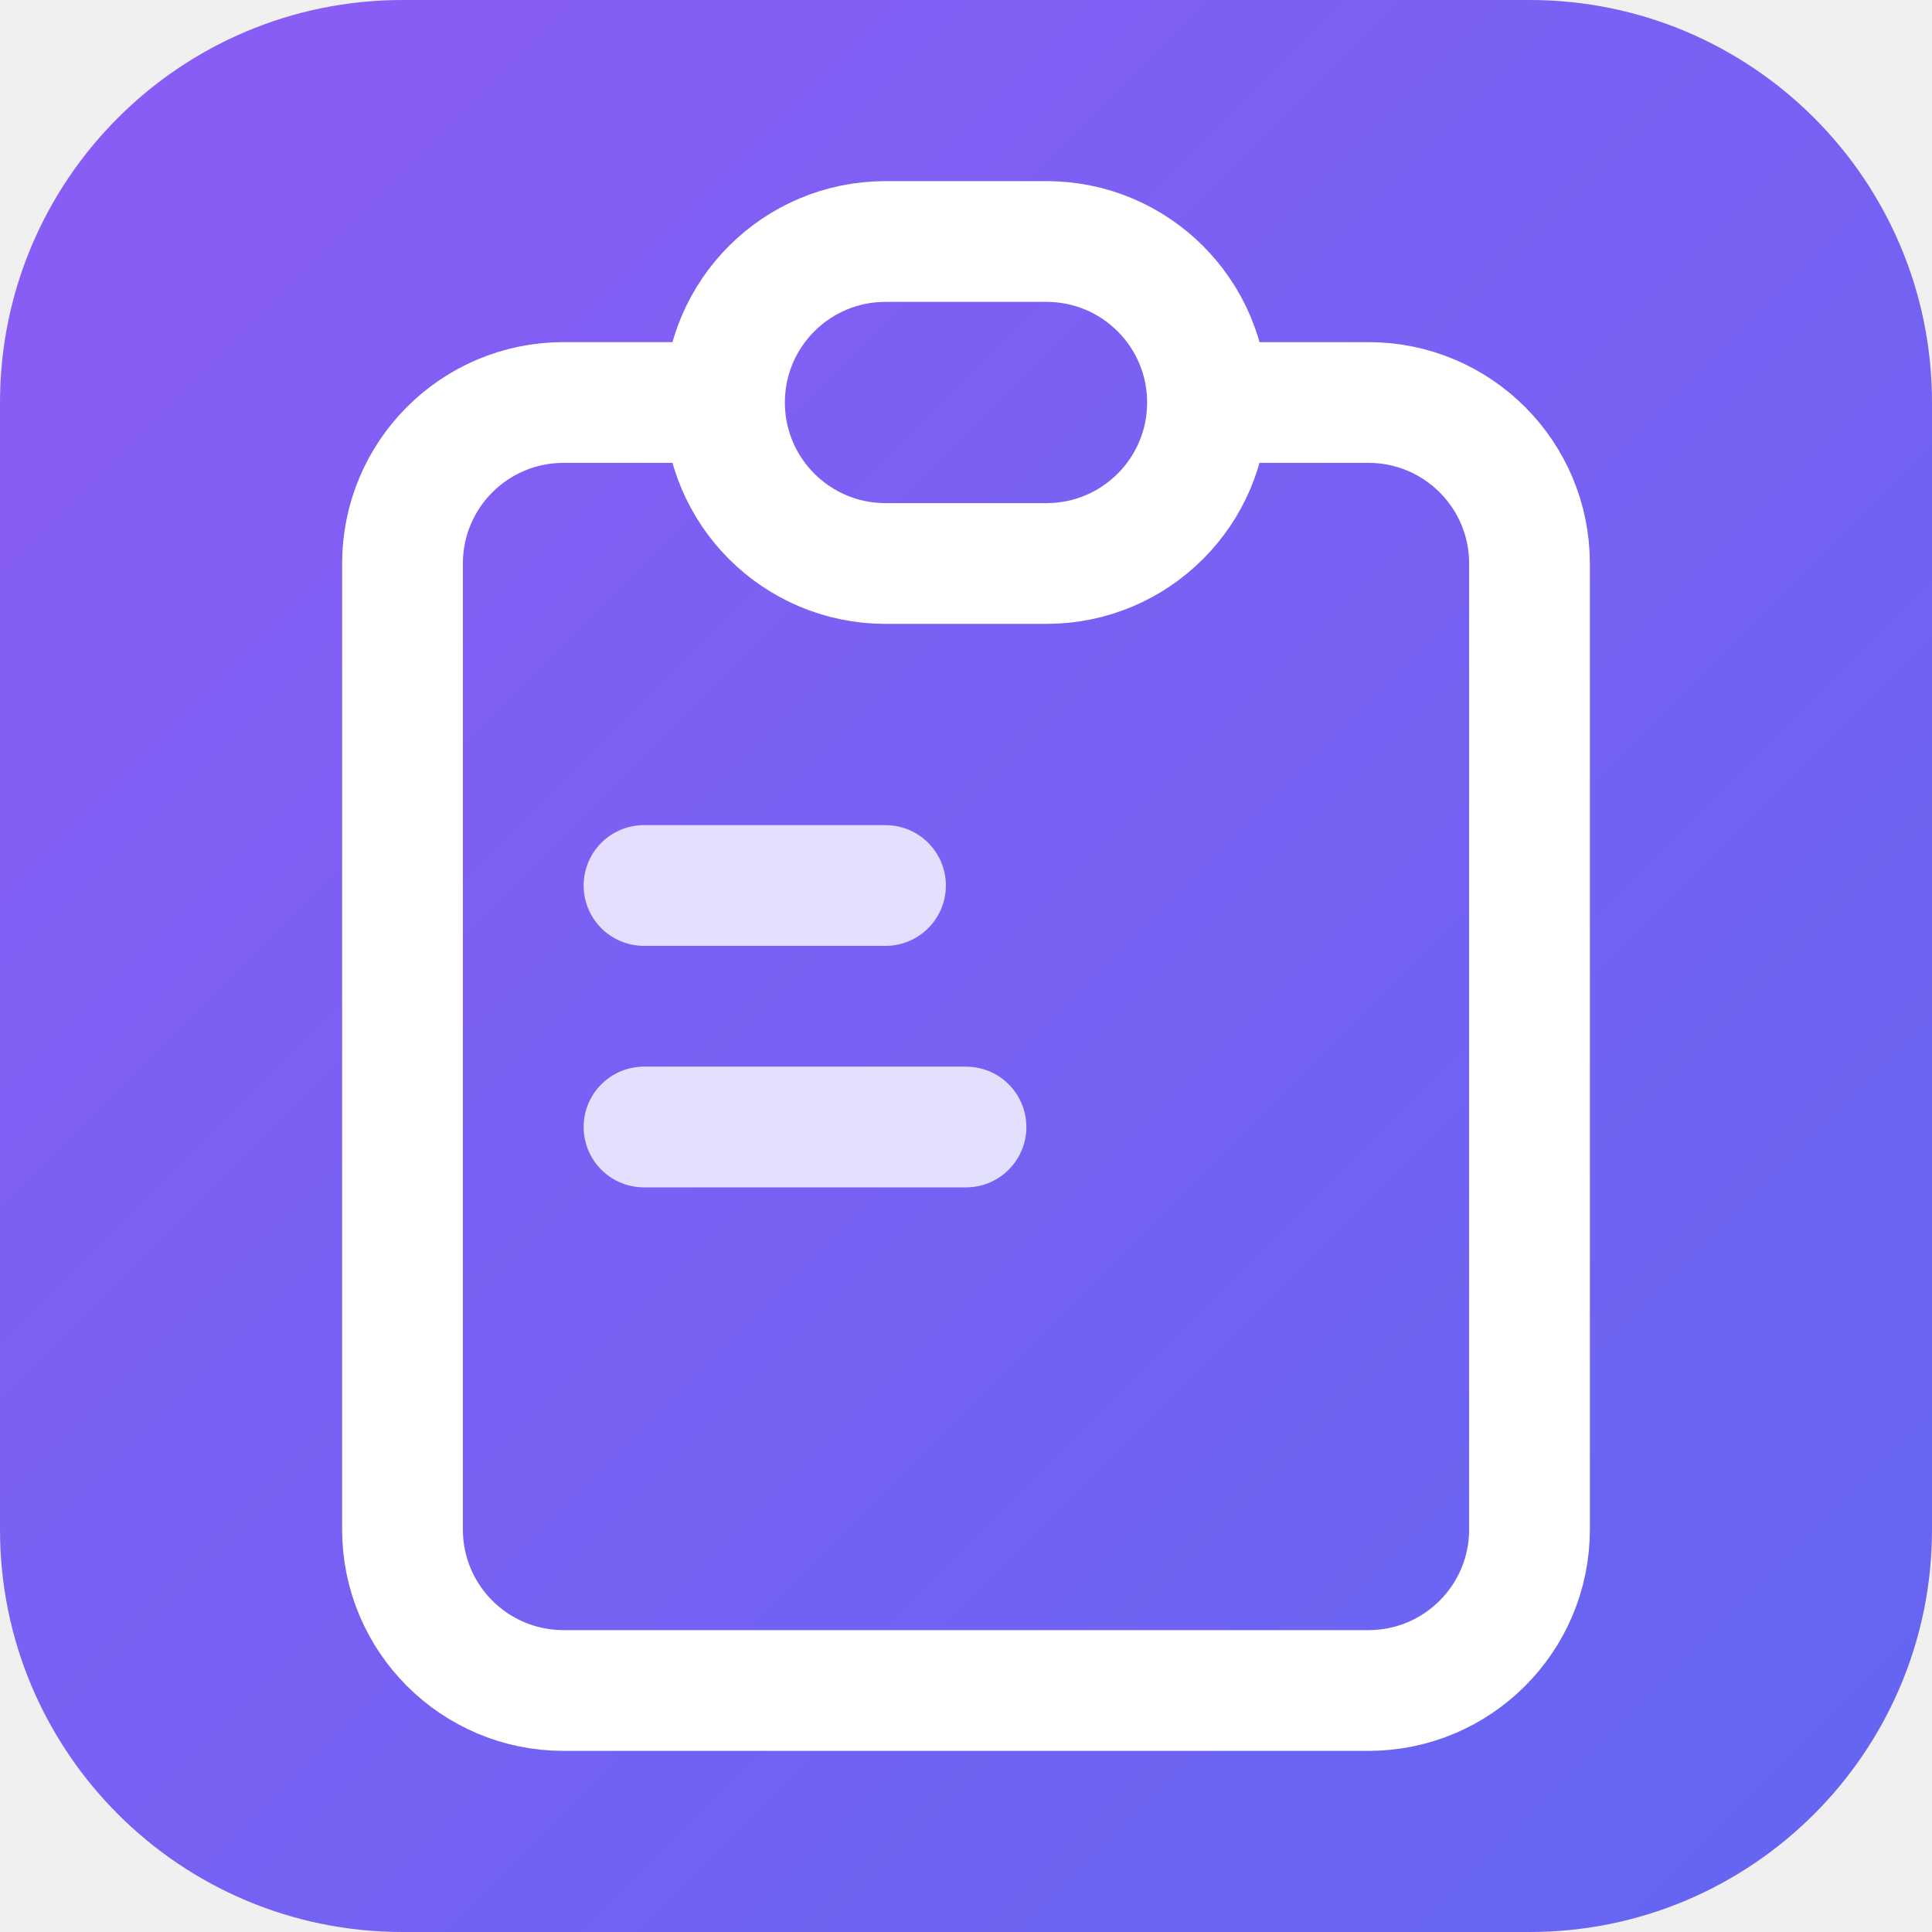
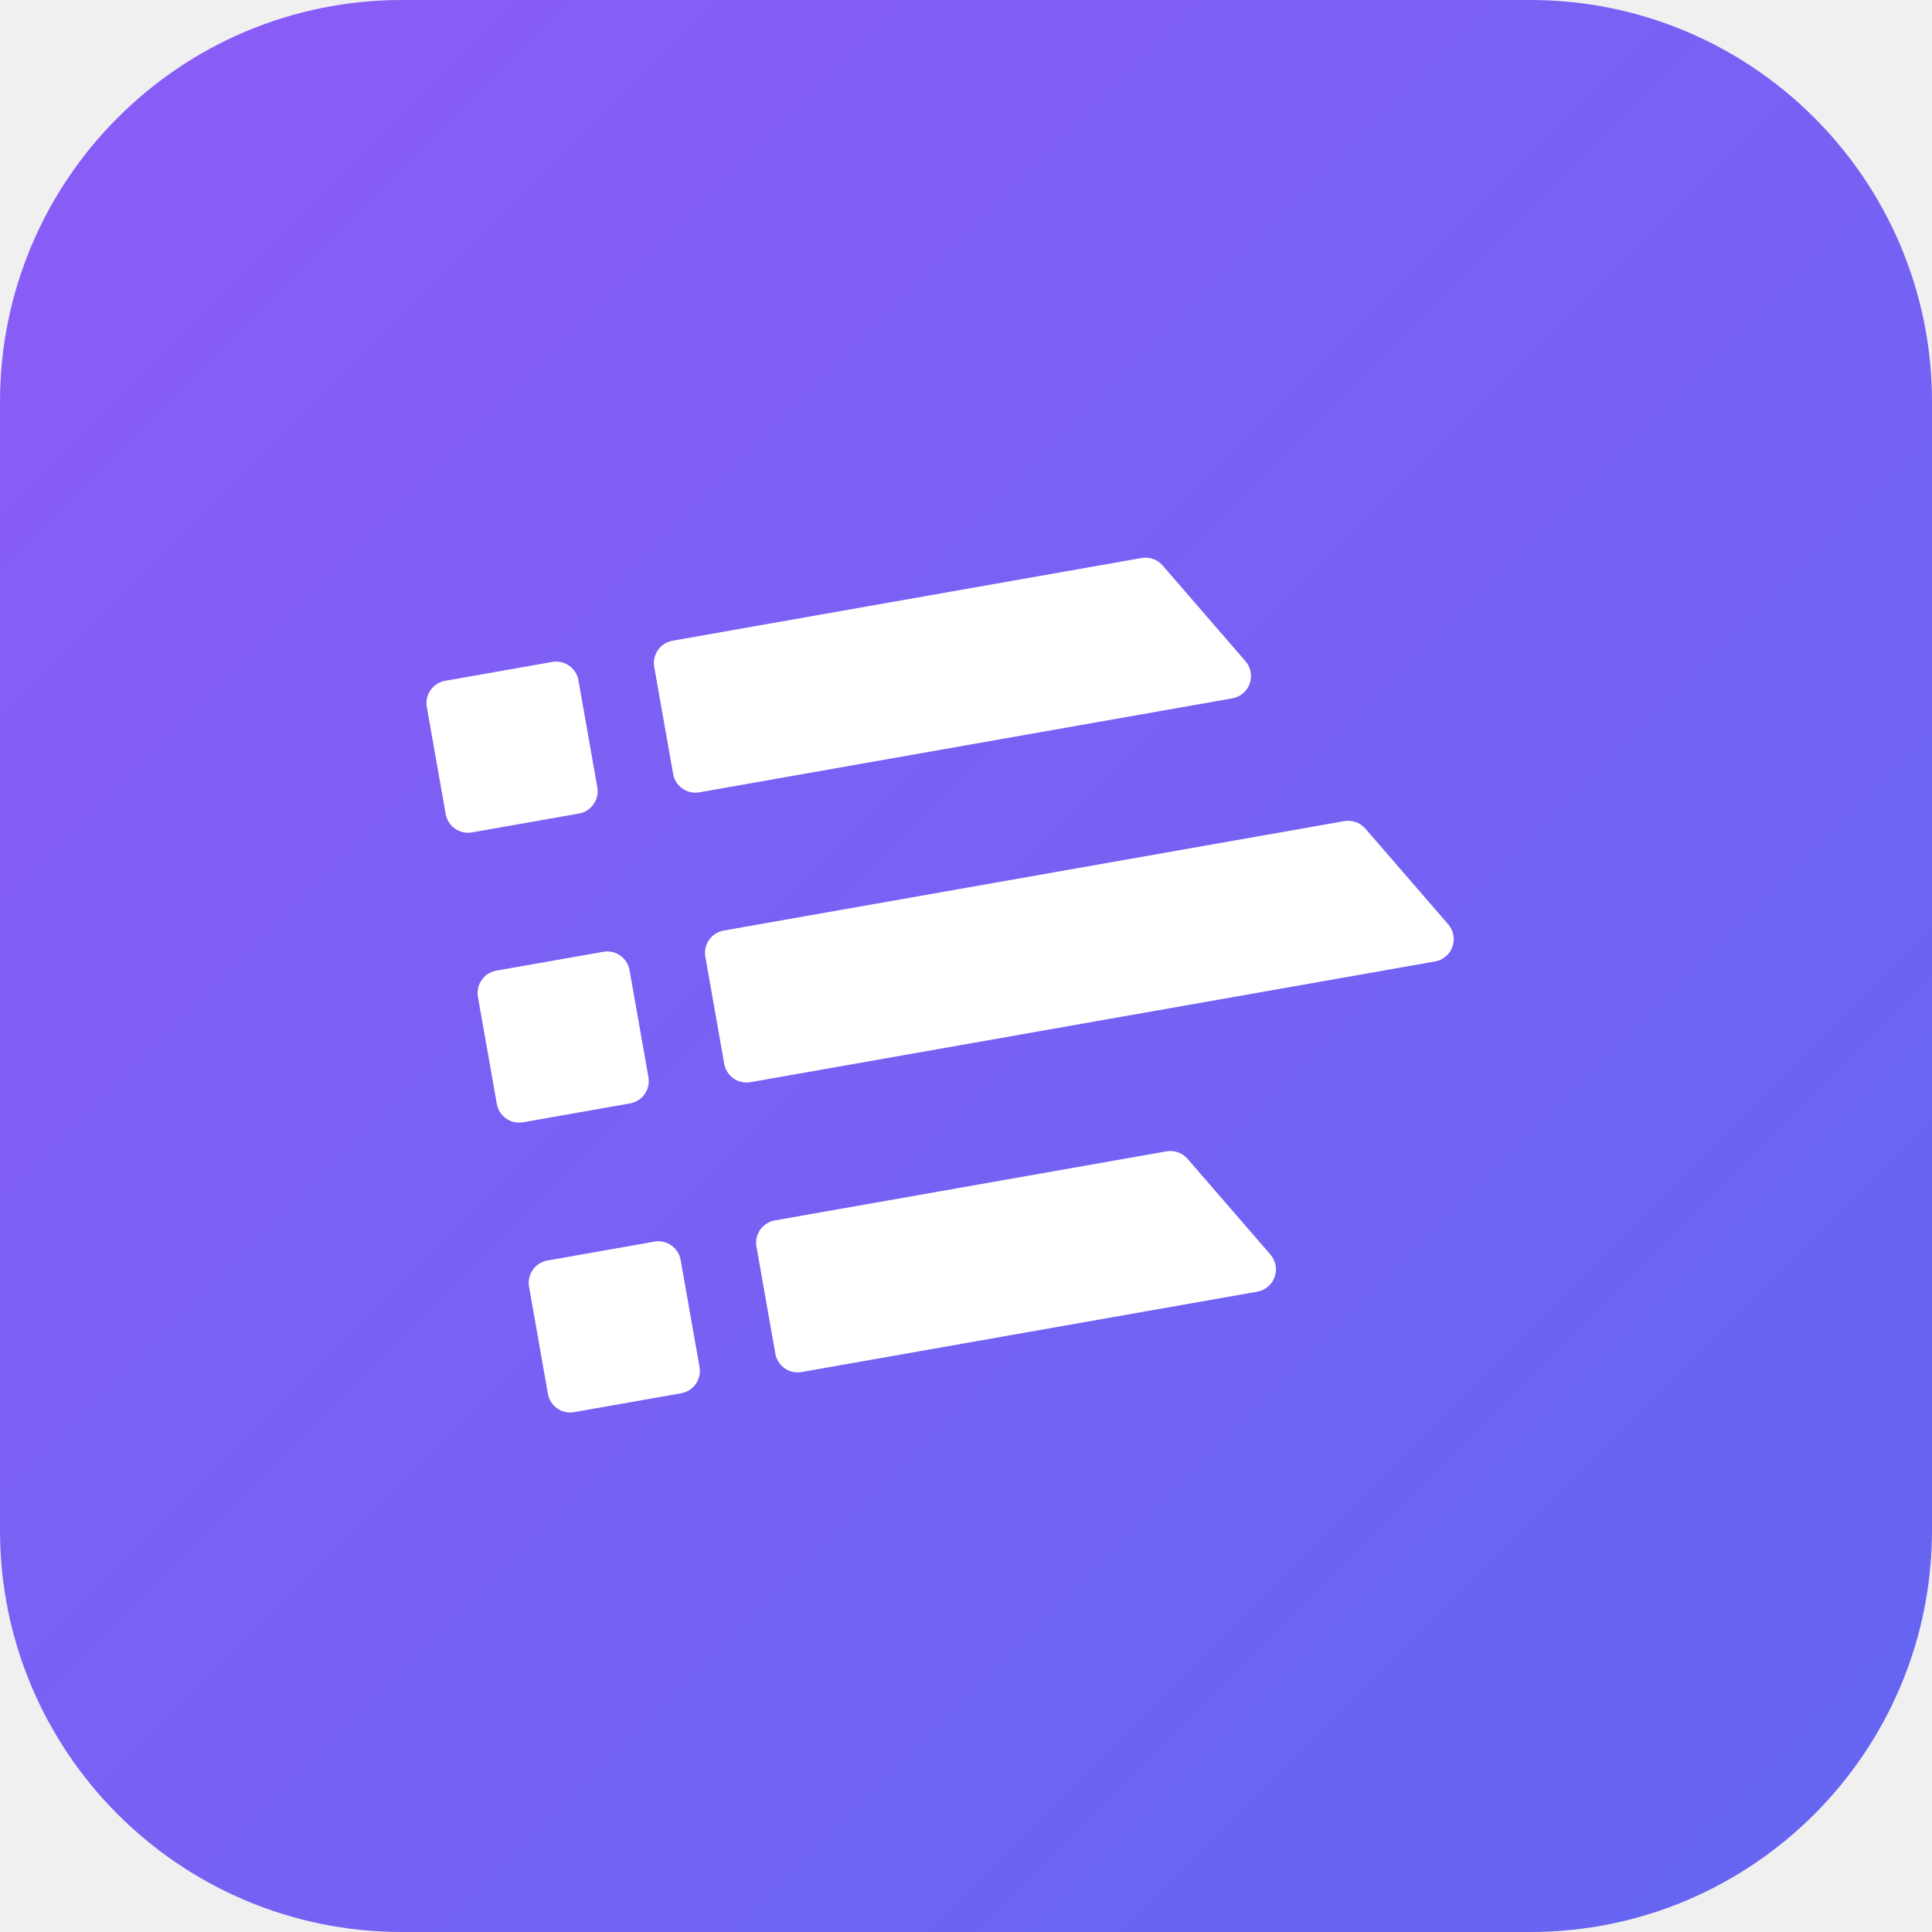
- <svg xmlns="http://www.w3.org/2000/svg" width="1024" height="1024" viewBox="0 0 24 24" fill="none">
+ <svg xmlns="http://www.w3.org/2000/svg" width="1024" height="1024" viewBox="0 0 1024 1024">
  <defs>
    <linearGradient id="bg" x1="0%" y1="0%" x2="100%" y2="100%">
-       <stop offset="0%" style="stop-color:#8B5CF6" />
-       <stop offset="100%" style="stop-color:#6366F1" />
+       <stop offset="0%" stop-color="#8B5CF6" />
+       <stop offset="100%" stop-color="#6366F1" />
    </linearGradient>
  </defs>
-   <rect width="24" height="24" rx="5" fill="url(#bg)" />
-   <path stroke="white" stroke-linecap="round" stroke-linejoin="round" stroke-width="1.5" d="M9 5H7a2 2 0 00-2 2v12a2 2 0 002 2h10a2 2 0 002-2V7a2 2 0 00-2-2h-2M9 5a2 2 0 002 2h2a2 2 0 002-2M9 5a2 2 0 012-2h2a2 2 0 012 2" />
-   <path stroke="white" stroke-width="1.5" stroke-linecap="round" opacity="0.8" d="M8 11h3M8 14h4" />
+   <rect width="1024" height="1024" rx="213" fill="url(#bg)" />
+   <g transform="translate(512 512) scale(0.8) translate(-512 -512) rotate(-10 512 512)" fill="#FFFFFF">
+     <path d="M205 266 L277 266 A15 15 0 0 1 292 281 L292 353 A15 15 0 0 1 277 368 L205 368 A15 15 0 0 1 190 353 L190 281 A15 15 0 0 1 205 266 Z" />
+     <path d="M358 266 L673.49 266 A15 15 0 0 1 686.37 273.3 L729.43 345.3 A15 15 0 0 1 716.55 368 L358 368 A15 15 0 0 1 343 353 L343 281 A15 15 0 0 1 358 266 Z" />
+     <path d="M205 461 L277 461 A15 15 0 0 1 292 476 L292 548 A15 15 0 0 1 277 563 L205 563 A15 15 0 0 1 190 548 L190 476 A15 15 0 0 1 205 461 Z" />
+     <path d="M358 461 L775.49 461 A15 15 0 0 1 788.37 468.3 L831.43 540.3 A15 15 0 0 1 818.55 563 L358 563 A15 15 0 0 1 343 548 L343 476 A15 15 0 0 1 358 461 Z" />
+     <path d="M205 656 L277 656 A15 15 0 0 1 292 671 L292 743 A15 15 0 0 1 277 758 L205 758 A15 15 0 0 1 190 743 L190 671 A15 15 0 0 1 205 656 Z" />
+     <path d="M358 656 L621.49 656 A15 15 0 0 1 634.37 663.3 L677.43 735.3 A15 15 0 0 1 664.55 758 L358 758 A15 15 0 0 1 343 743 L343 671 A15 15 0 0 1 358 656 Z" />
+   </g>
</svg>
